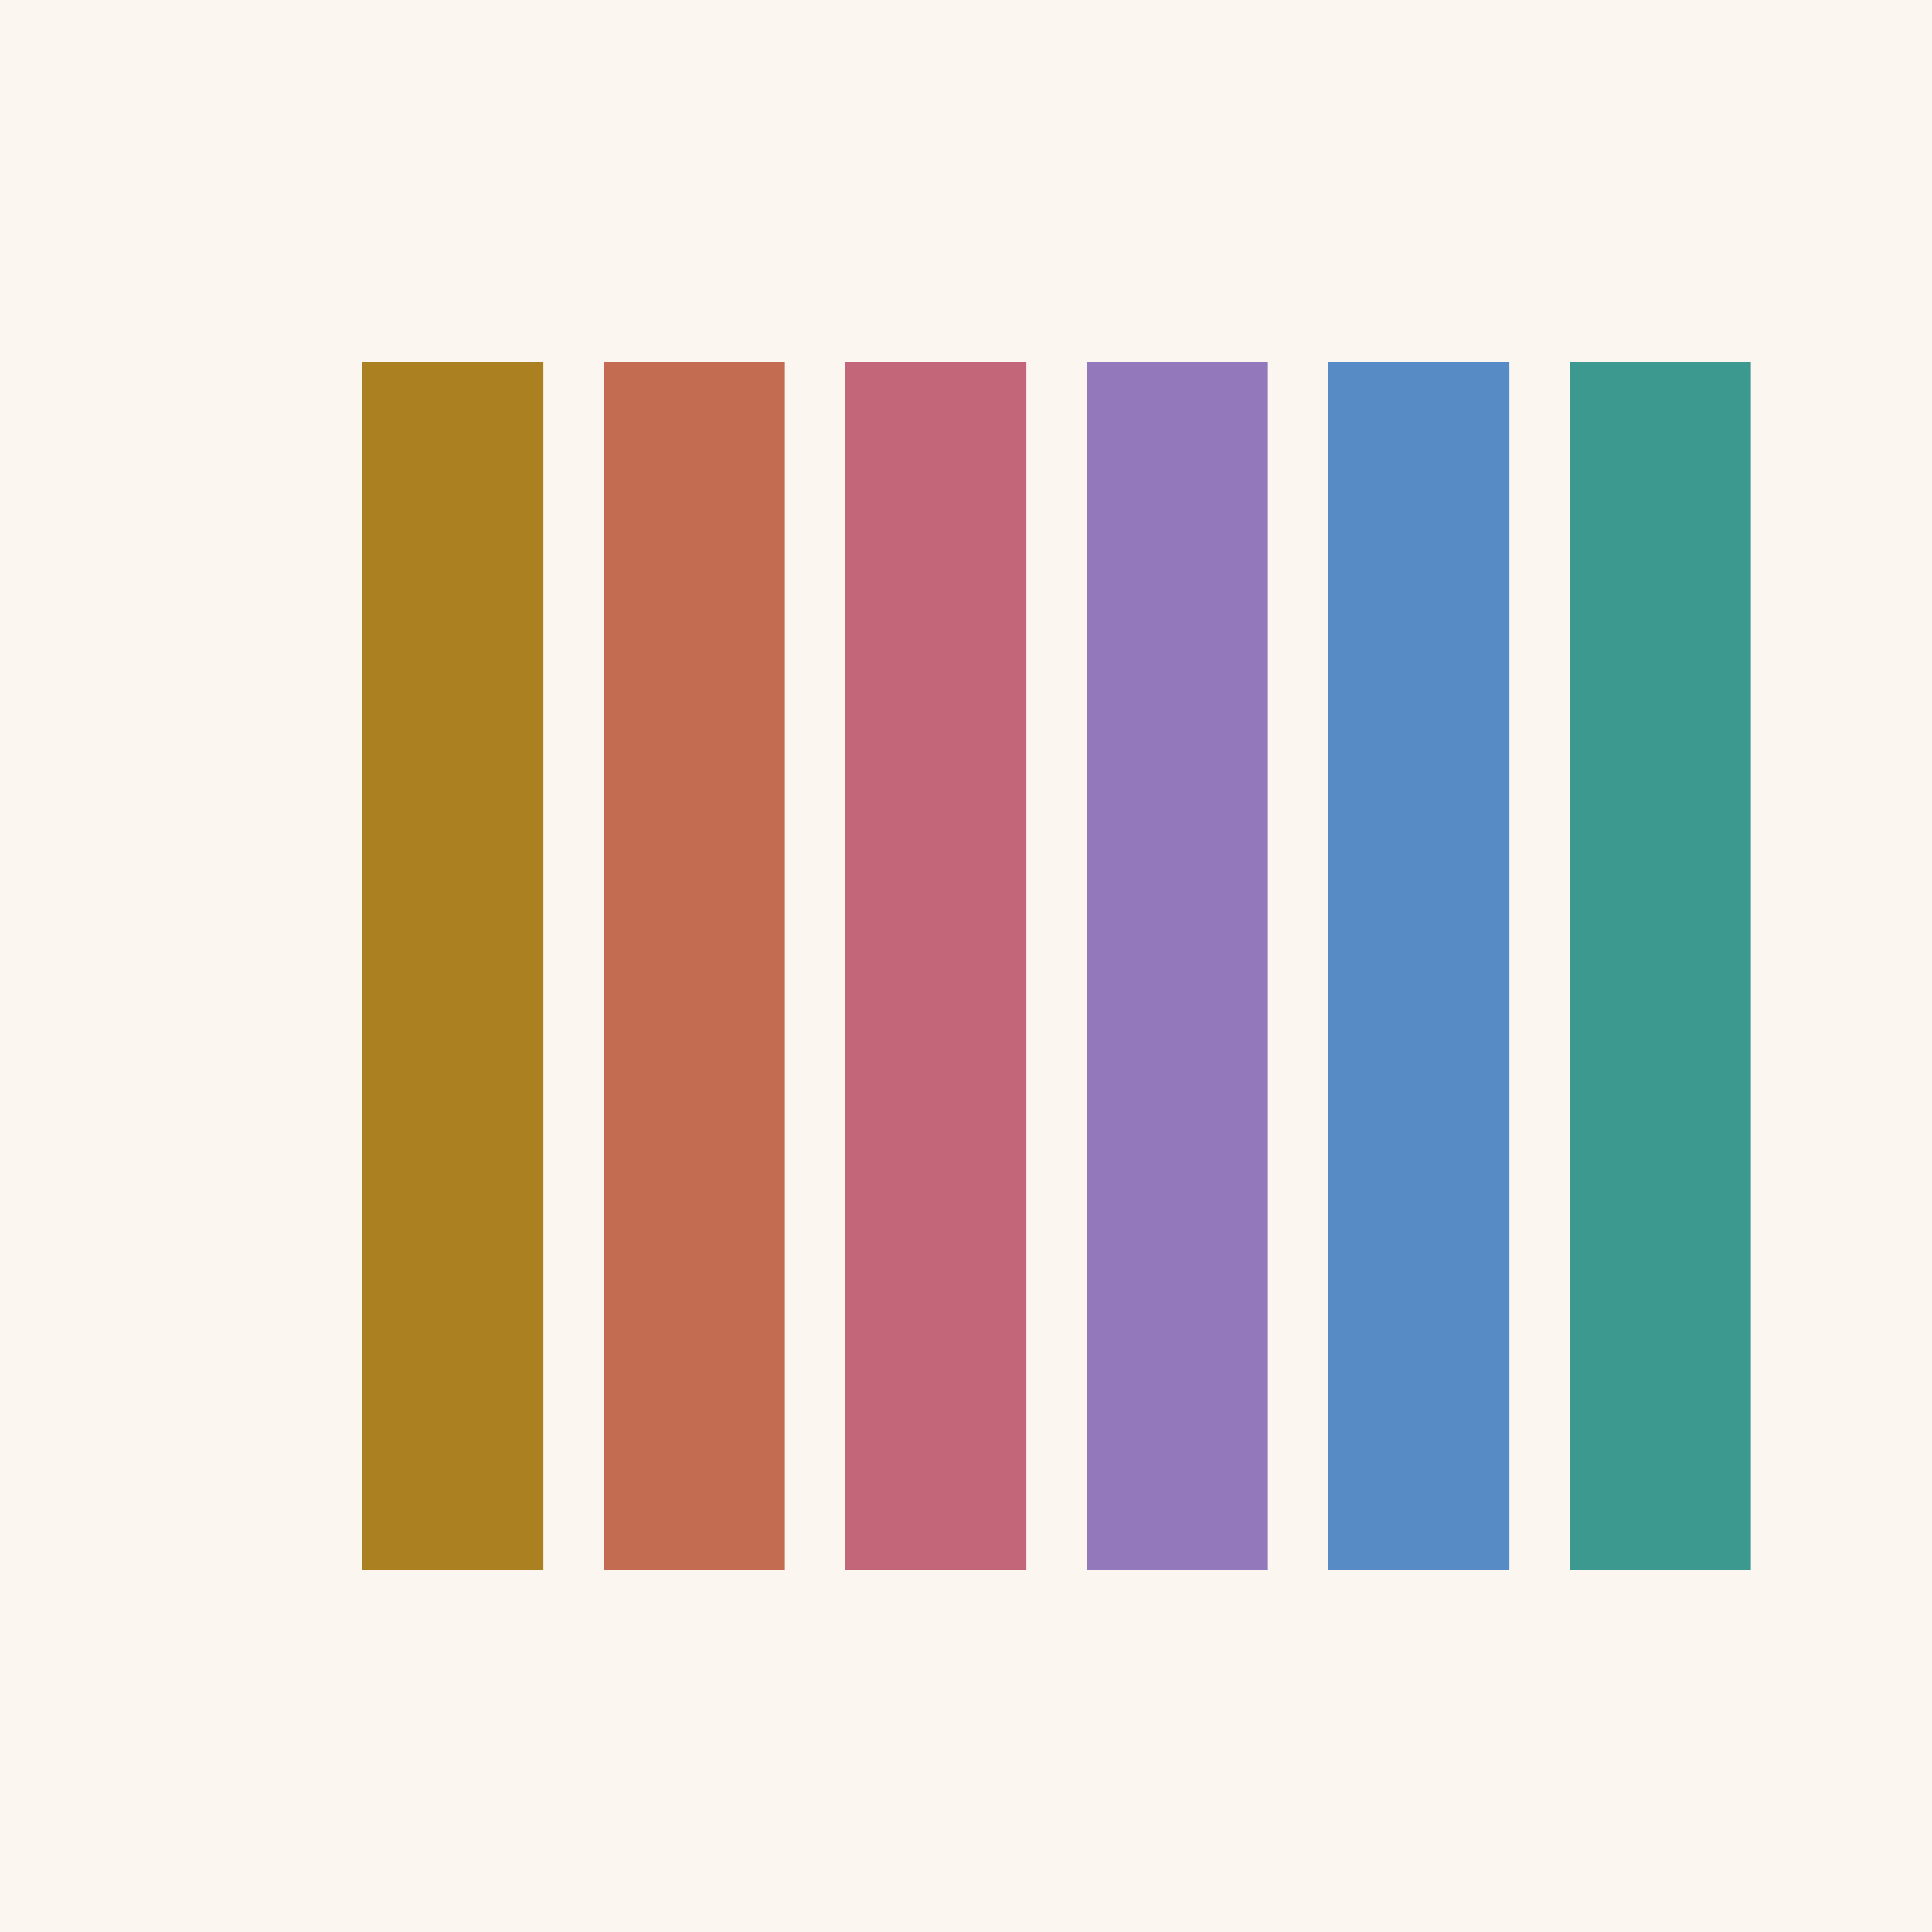
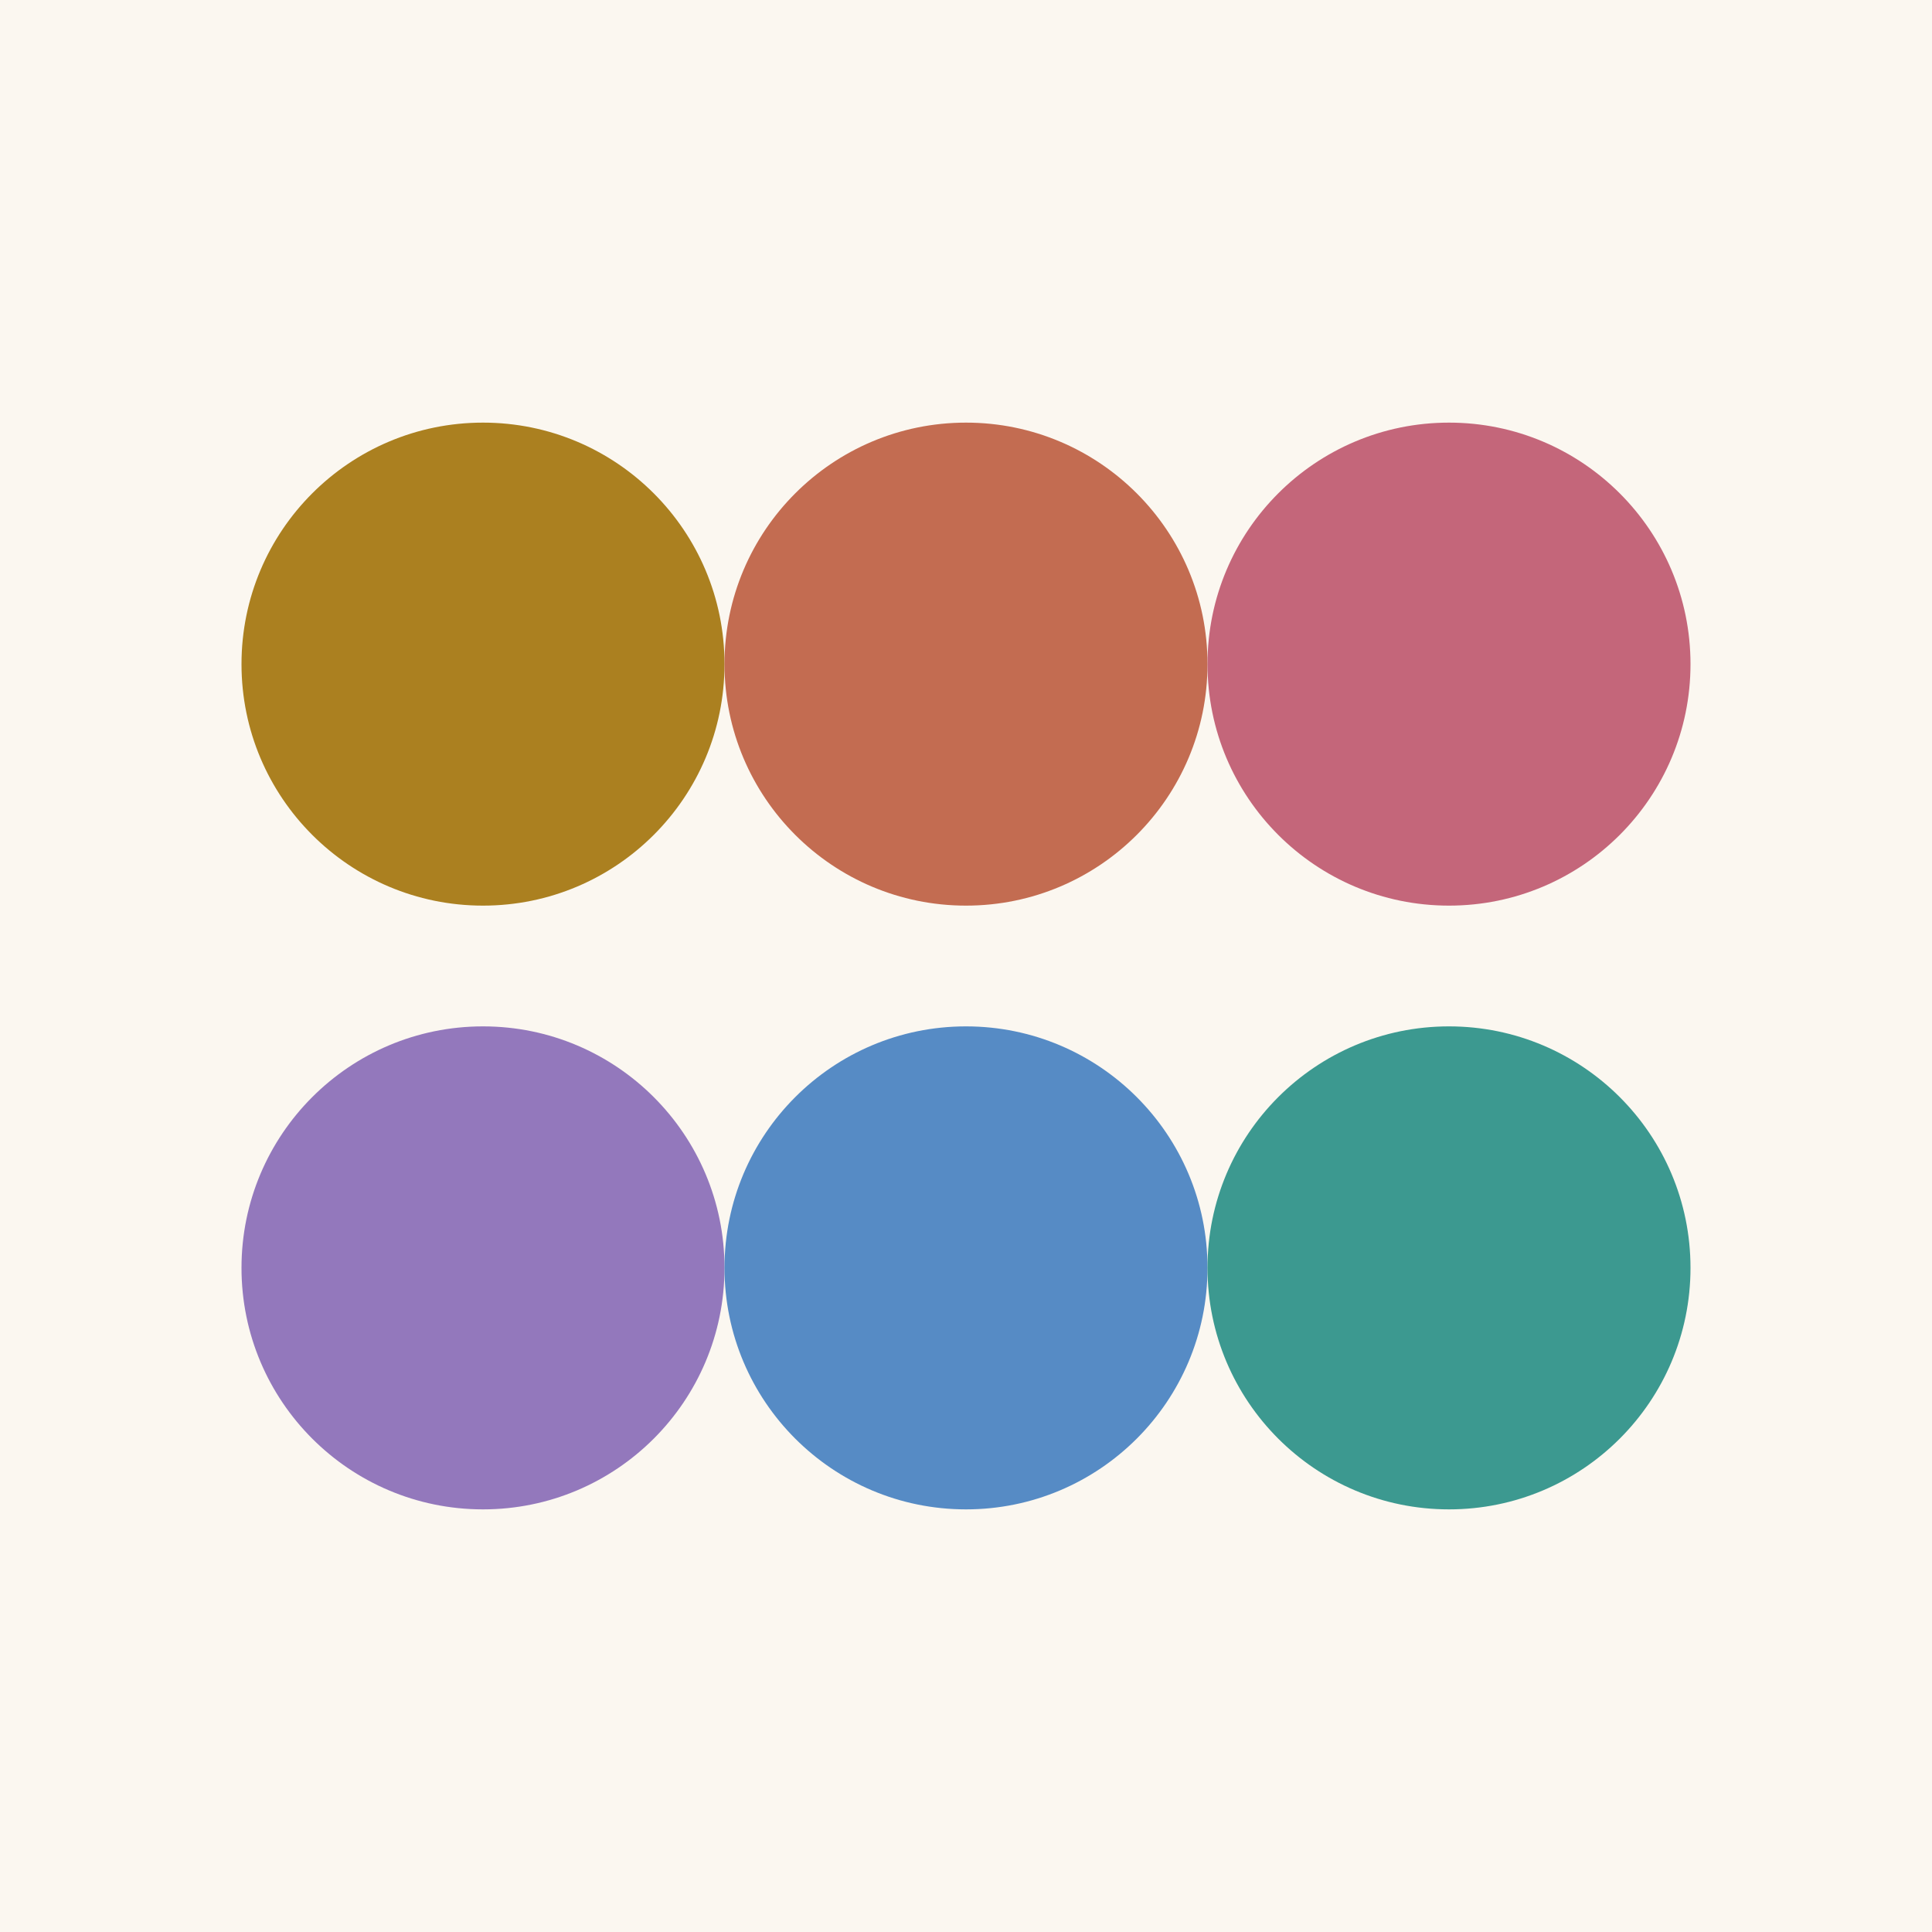
<svg xmlns="http://www.w3.org/2000/svg" viewBox="0 0 32 32">
  <rect width="32" height="32" fill="#fbf7f0" />
-   <g transform="translate(6 6)">
-     <rect x="0" y="0" width="3" height="20" fill="#ab8020" />
-     <rect x="4" y="0" width="3" height="20" fill="#c36c51" />
-     <rect x="8" y="0" width="3" height="20" fill="#c4667a" />
-     <rect x="12" y="0" width="3" height="20" fill="#9378bc" />
-     <rect x="16" y="0" width="3" height="20" fill="#568bc5" />
-     <rect x="20" y="0" width="3" height="20" fill="#3c9990" />
+   <g>
+     <circle cx="8" cy="11" r="4" fill="#ab8020" />
+     <circle cx="16" cy="11" r="4" fill="#c36c51" />
+     <circle cx="24" cy="11" r="4" fill="#c4667a" />
+     <circle cx="8" cy="21" r="4" fill="#9378bc" />
+     <circle cx="16" cy="21" r="4" fill="#568bc5" />
+     <circle cx="24" cy="21" r="4" fill="#3c9990" />
  </g>
</svg>
